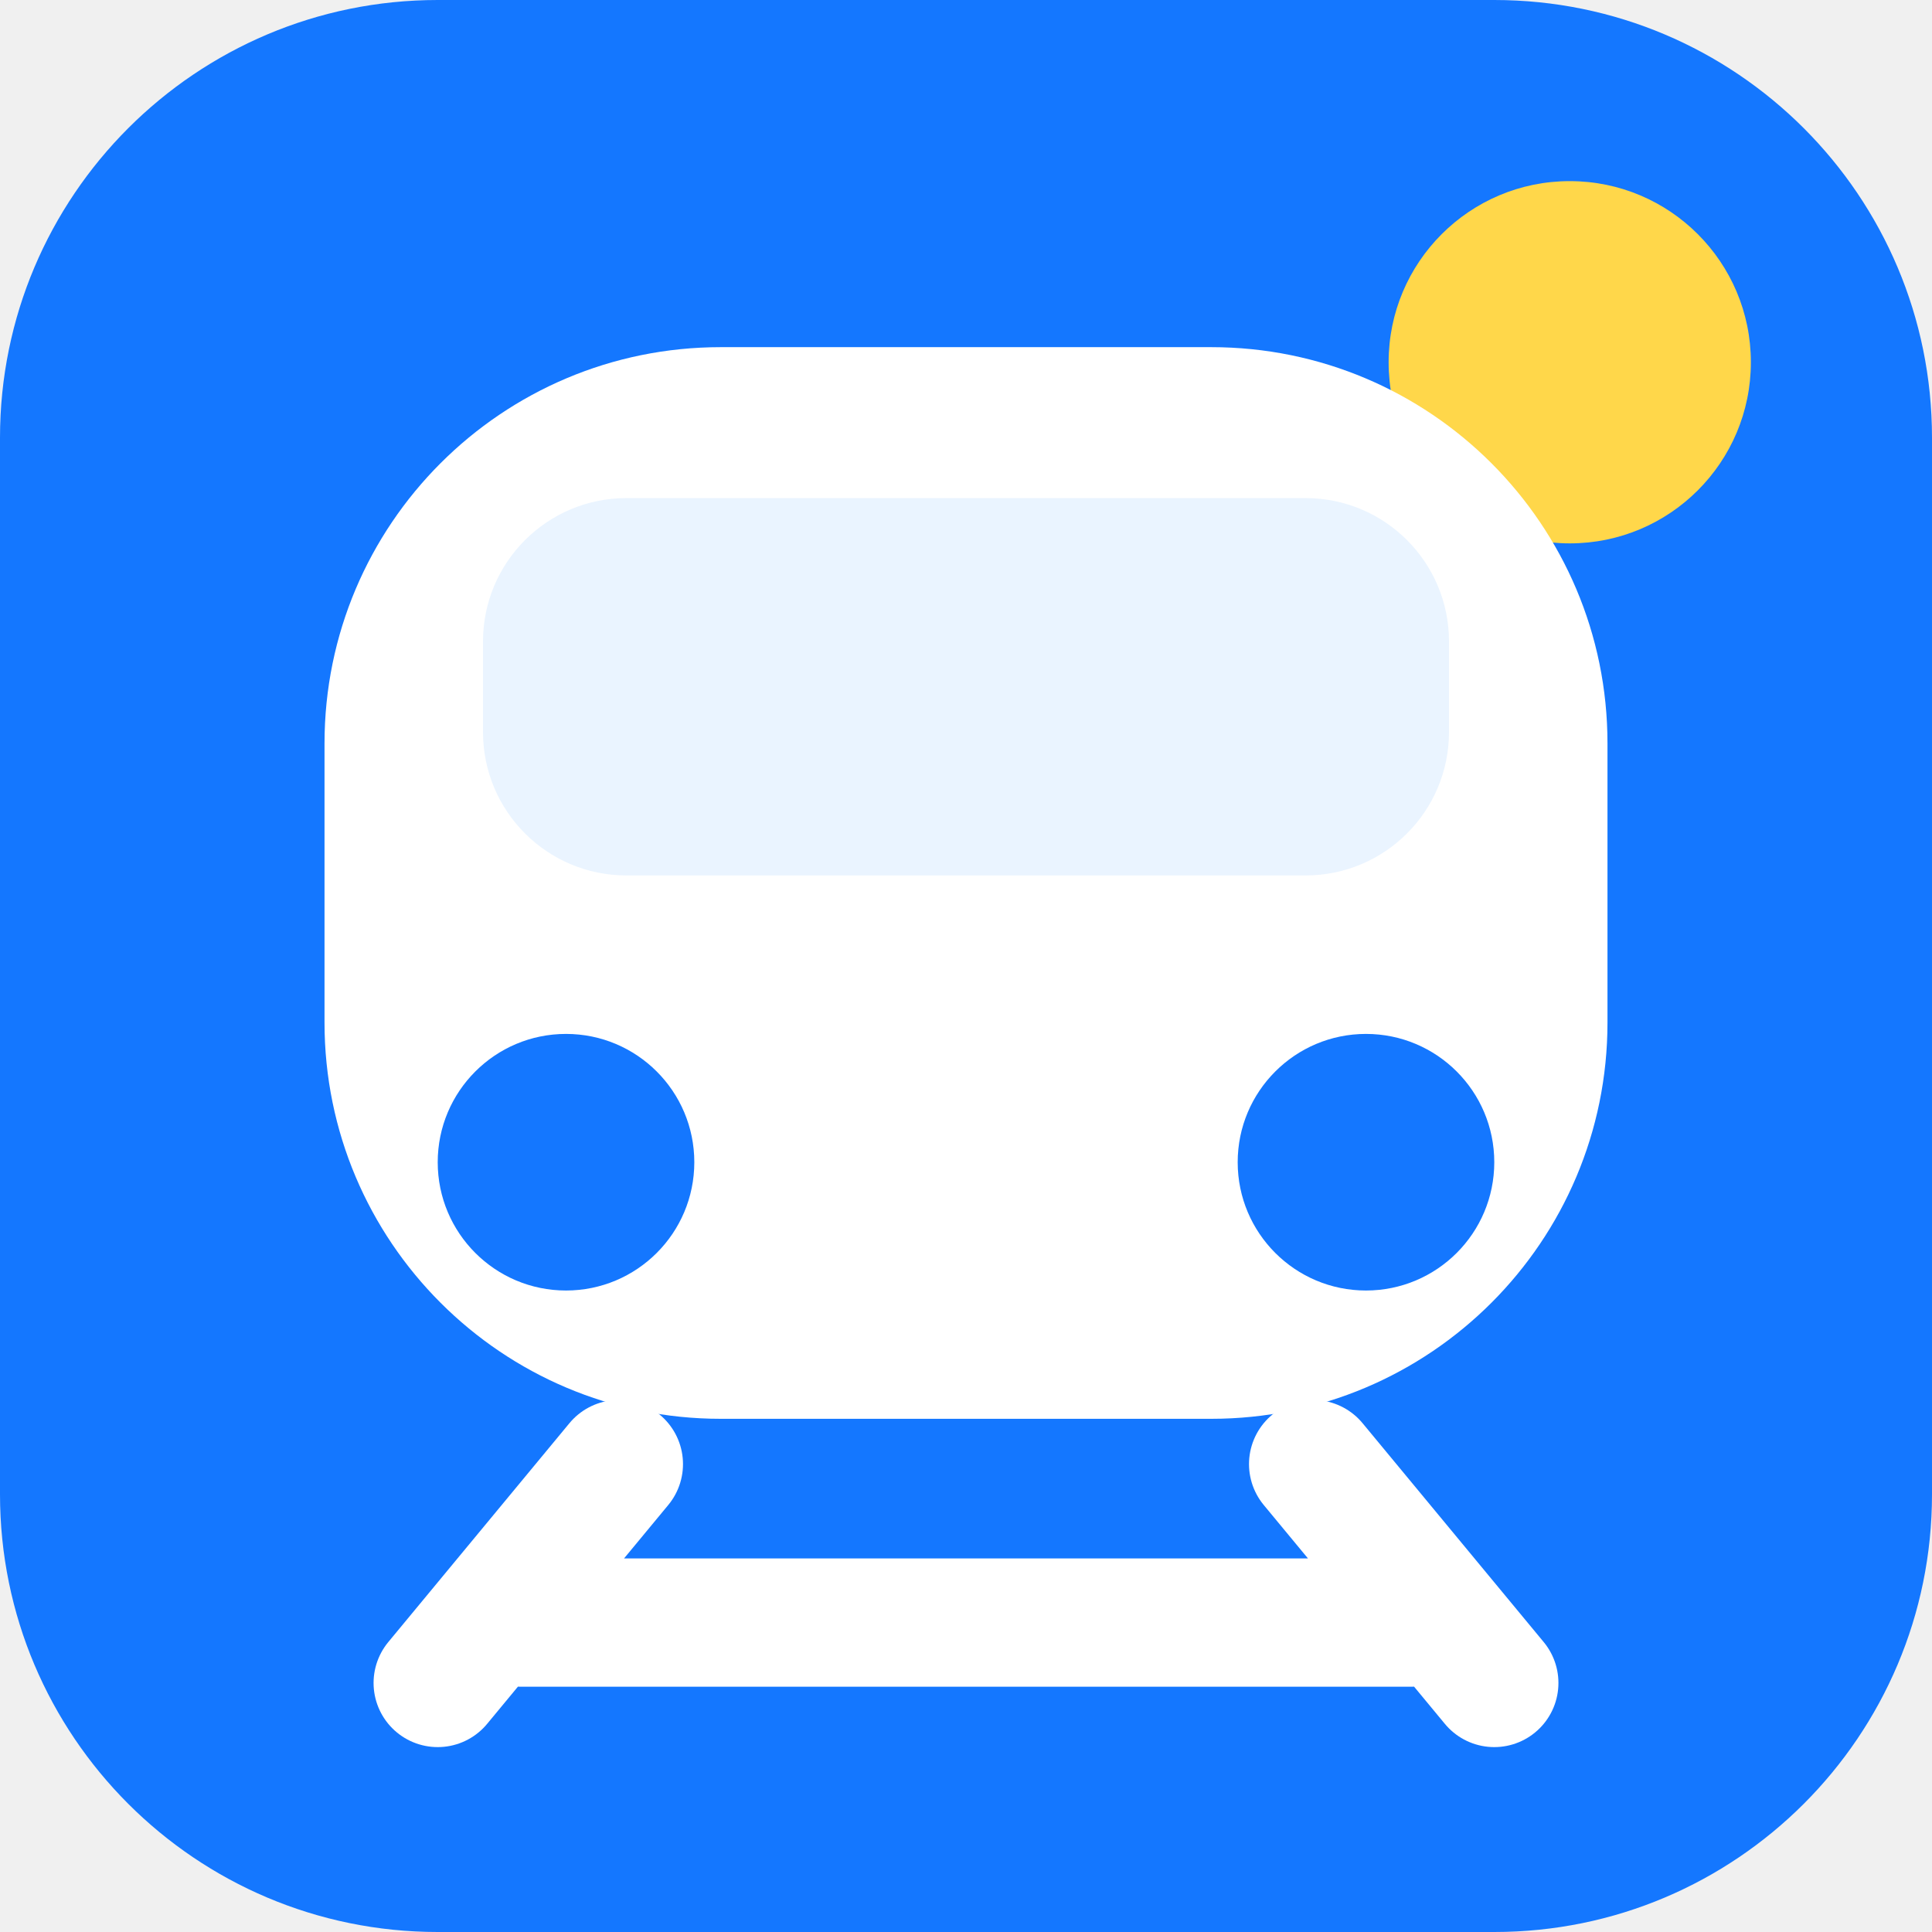
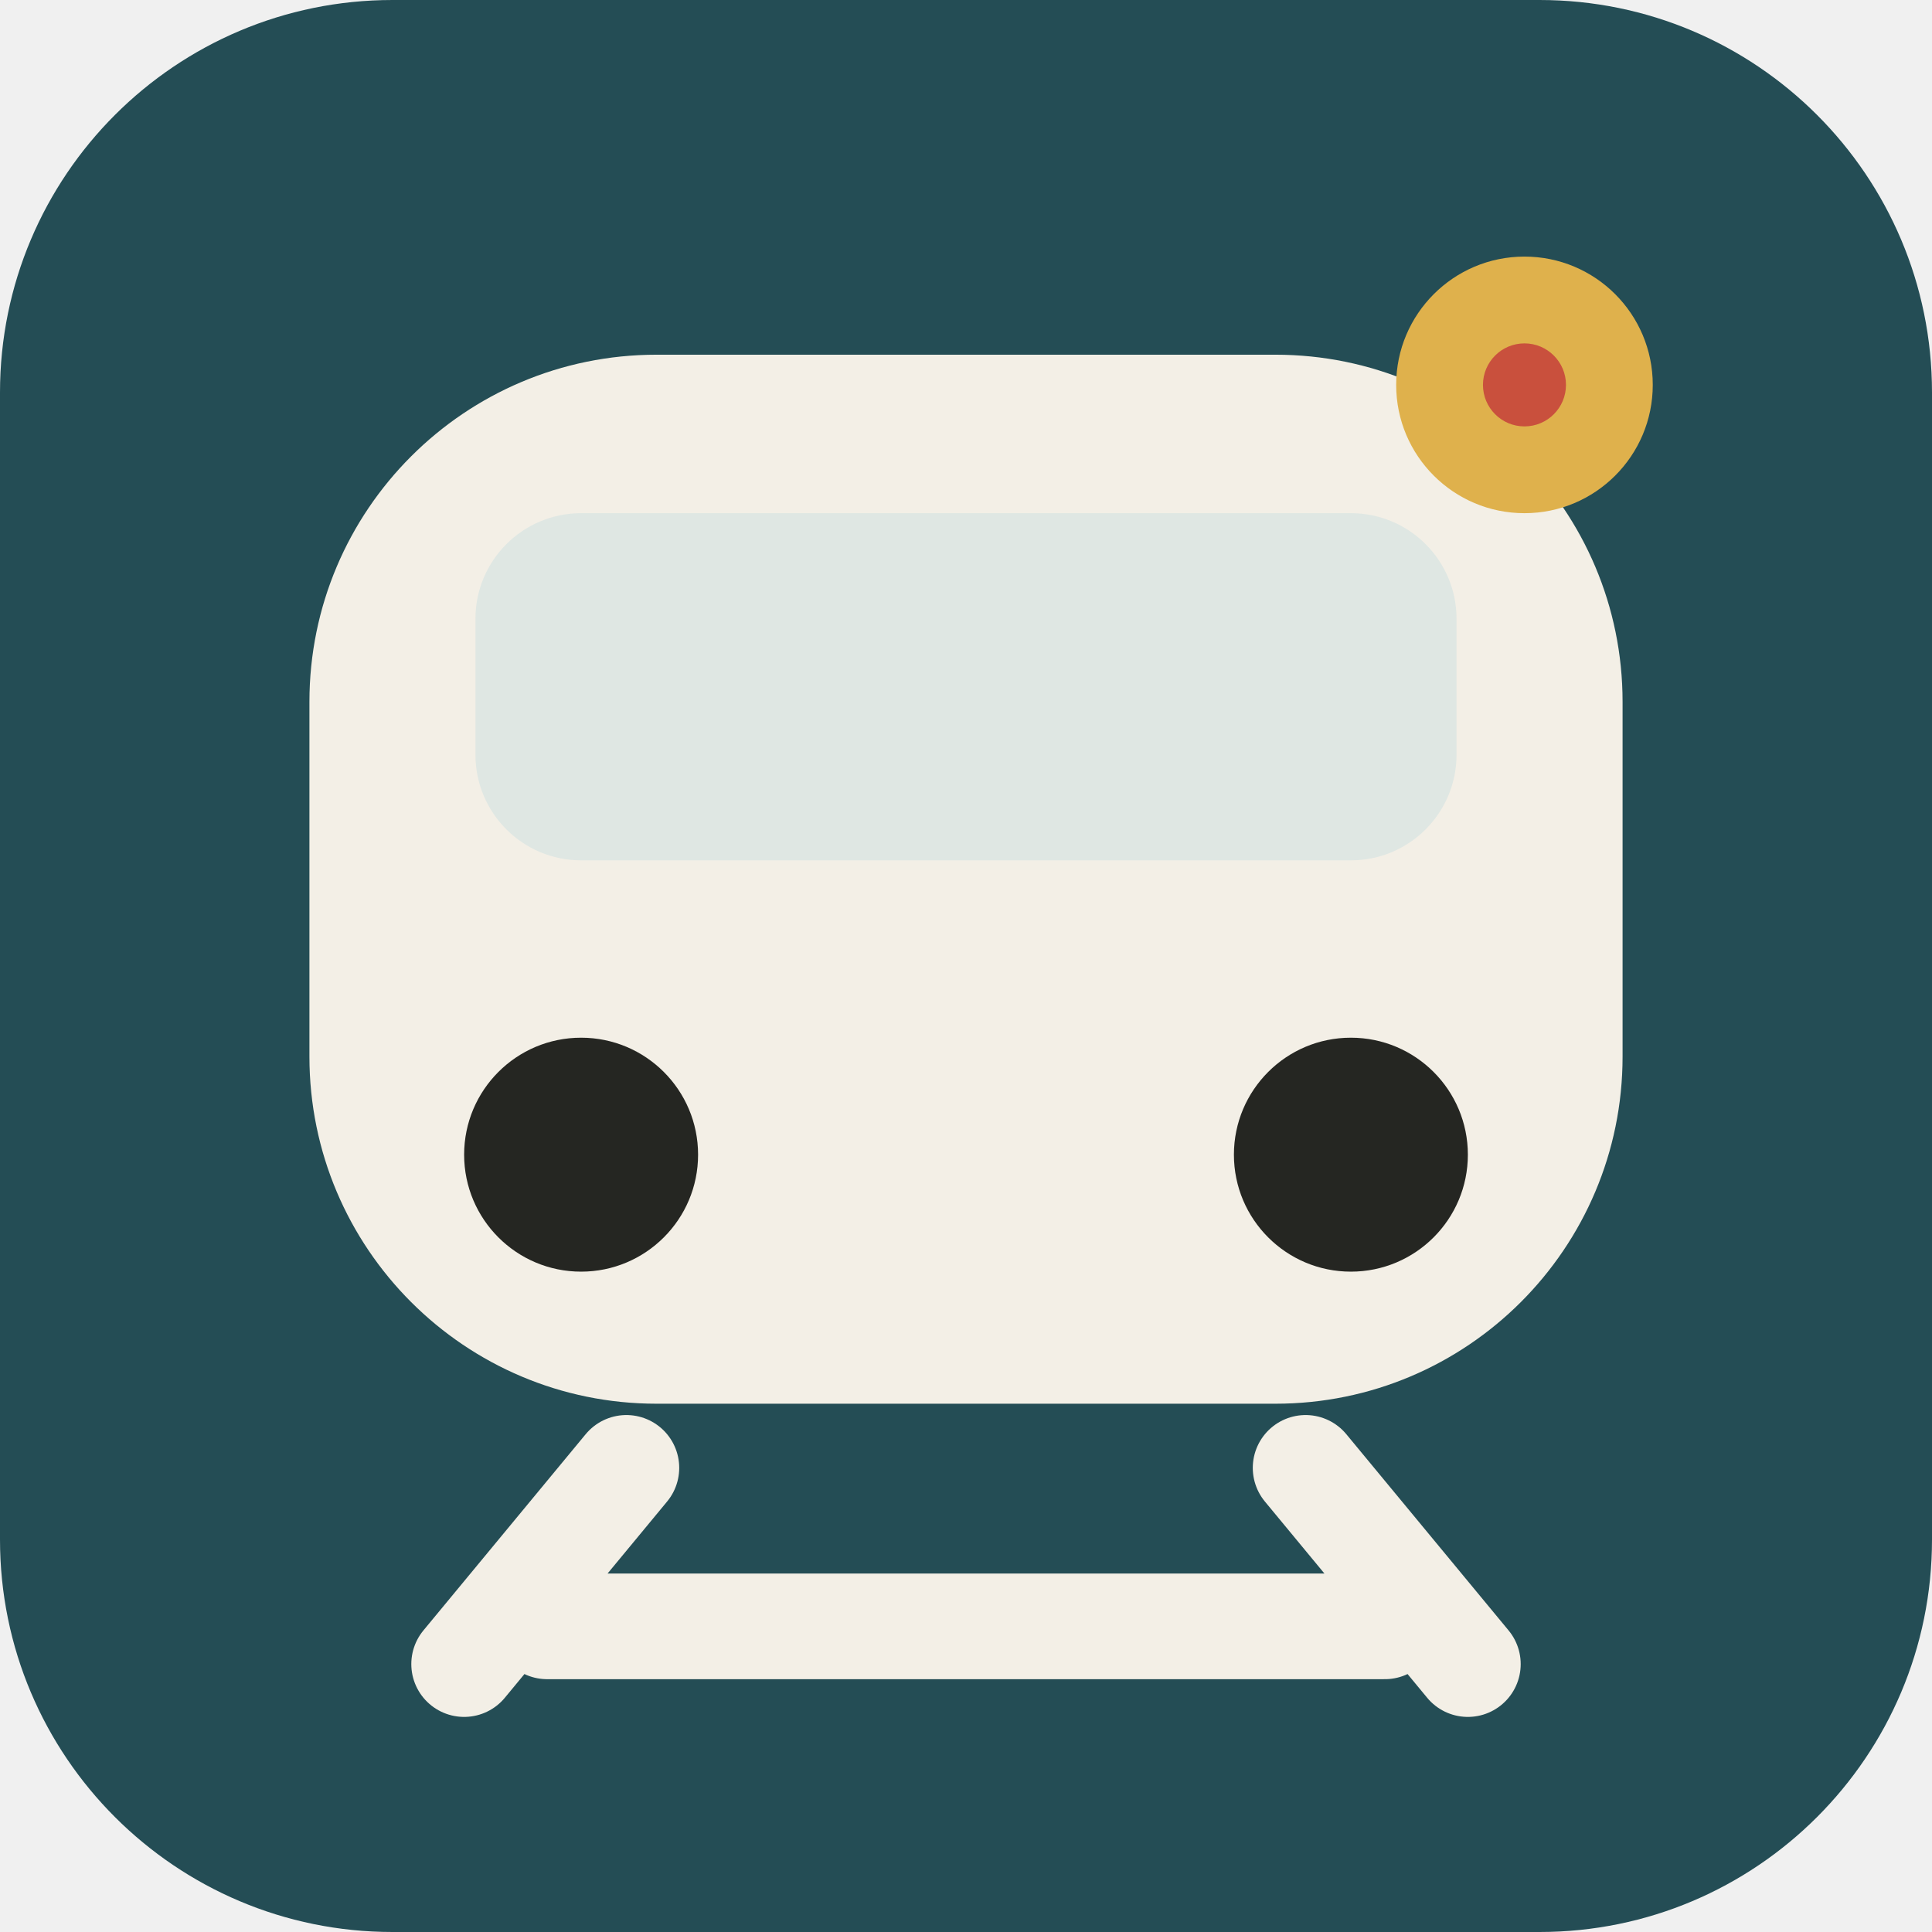
<svg xmlns="http://www.w3.org/2000/svg" viewBox="0 0 512 512">
-   <rect width="512" height="512" rx="116" fill="#1477ff" />
-   <circle cx="416" cy="96" r="48" fill="#ffd74a" />
-   <rect x="86" y="92" width="340" height="284" rx="105" fill="#fff" />
-   <rect x="128" y="132" width="256" height="100" rx="38" fill="#eaf4ff" />
-   <circle cx="150" cy="308" r="34" fill="#1477ff" />
-   <circle cx="362" cy="308" r="34" fill="#1477ff" />
-   <path d="M164 388l-48 58M348 388l48 58M138 430h236" stroke="#fff" stroke-width="34" stroke-linecap="round" />
+   <rect width="512" height="512" rx="104" fill="#244d55" />
+   <rect x="82" y="94" width="348" height="278" rx="92" fill="#f3efe6" />
+   <rect x="126" y="136" width="260" height="92" rx="28" fill="#dfe7e3" />
+   <circle cx="154" cy="306" r="31" fill="#252622" />
+   <circle cx="358" cy="306" r="31" fill="#252622" />
+   <circle cx="404" cy="102" r="34" fill="#dfb14c" />
+   <circle cx="404" cy="102" r="11" fill="#c9503d" />
+   <path d="M166 389l-43 52M346 389l43 52M145 431h222" stroke="#f3efe6" stroke-width="28" stroke-linecap="round" />
</svg>
